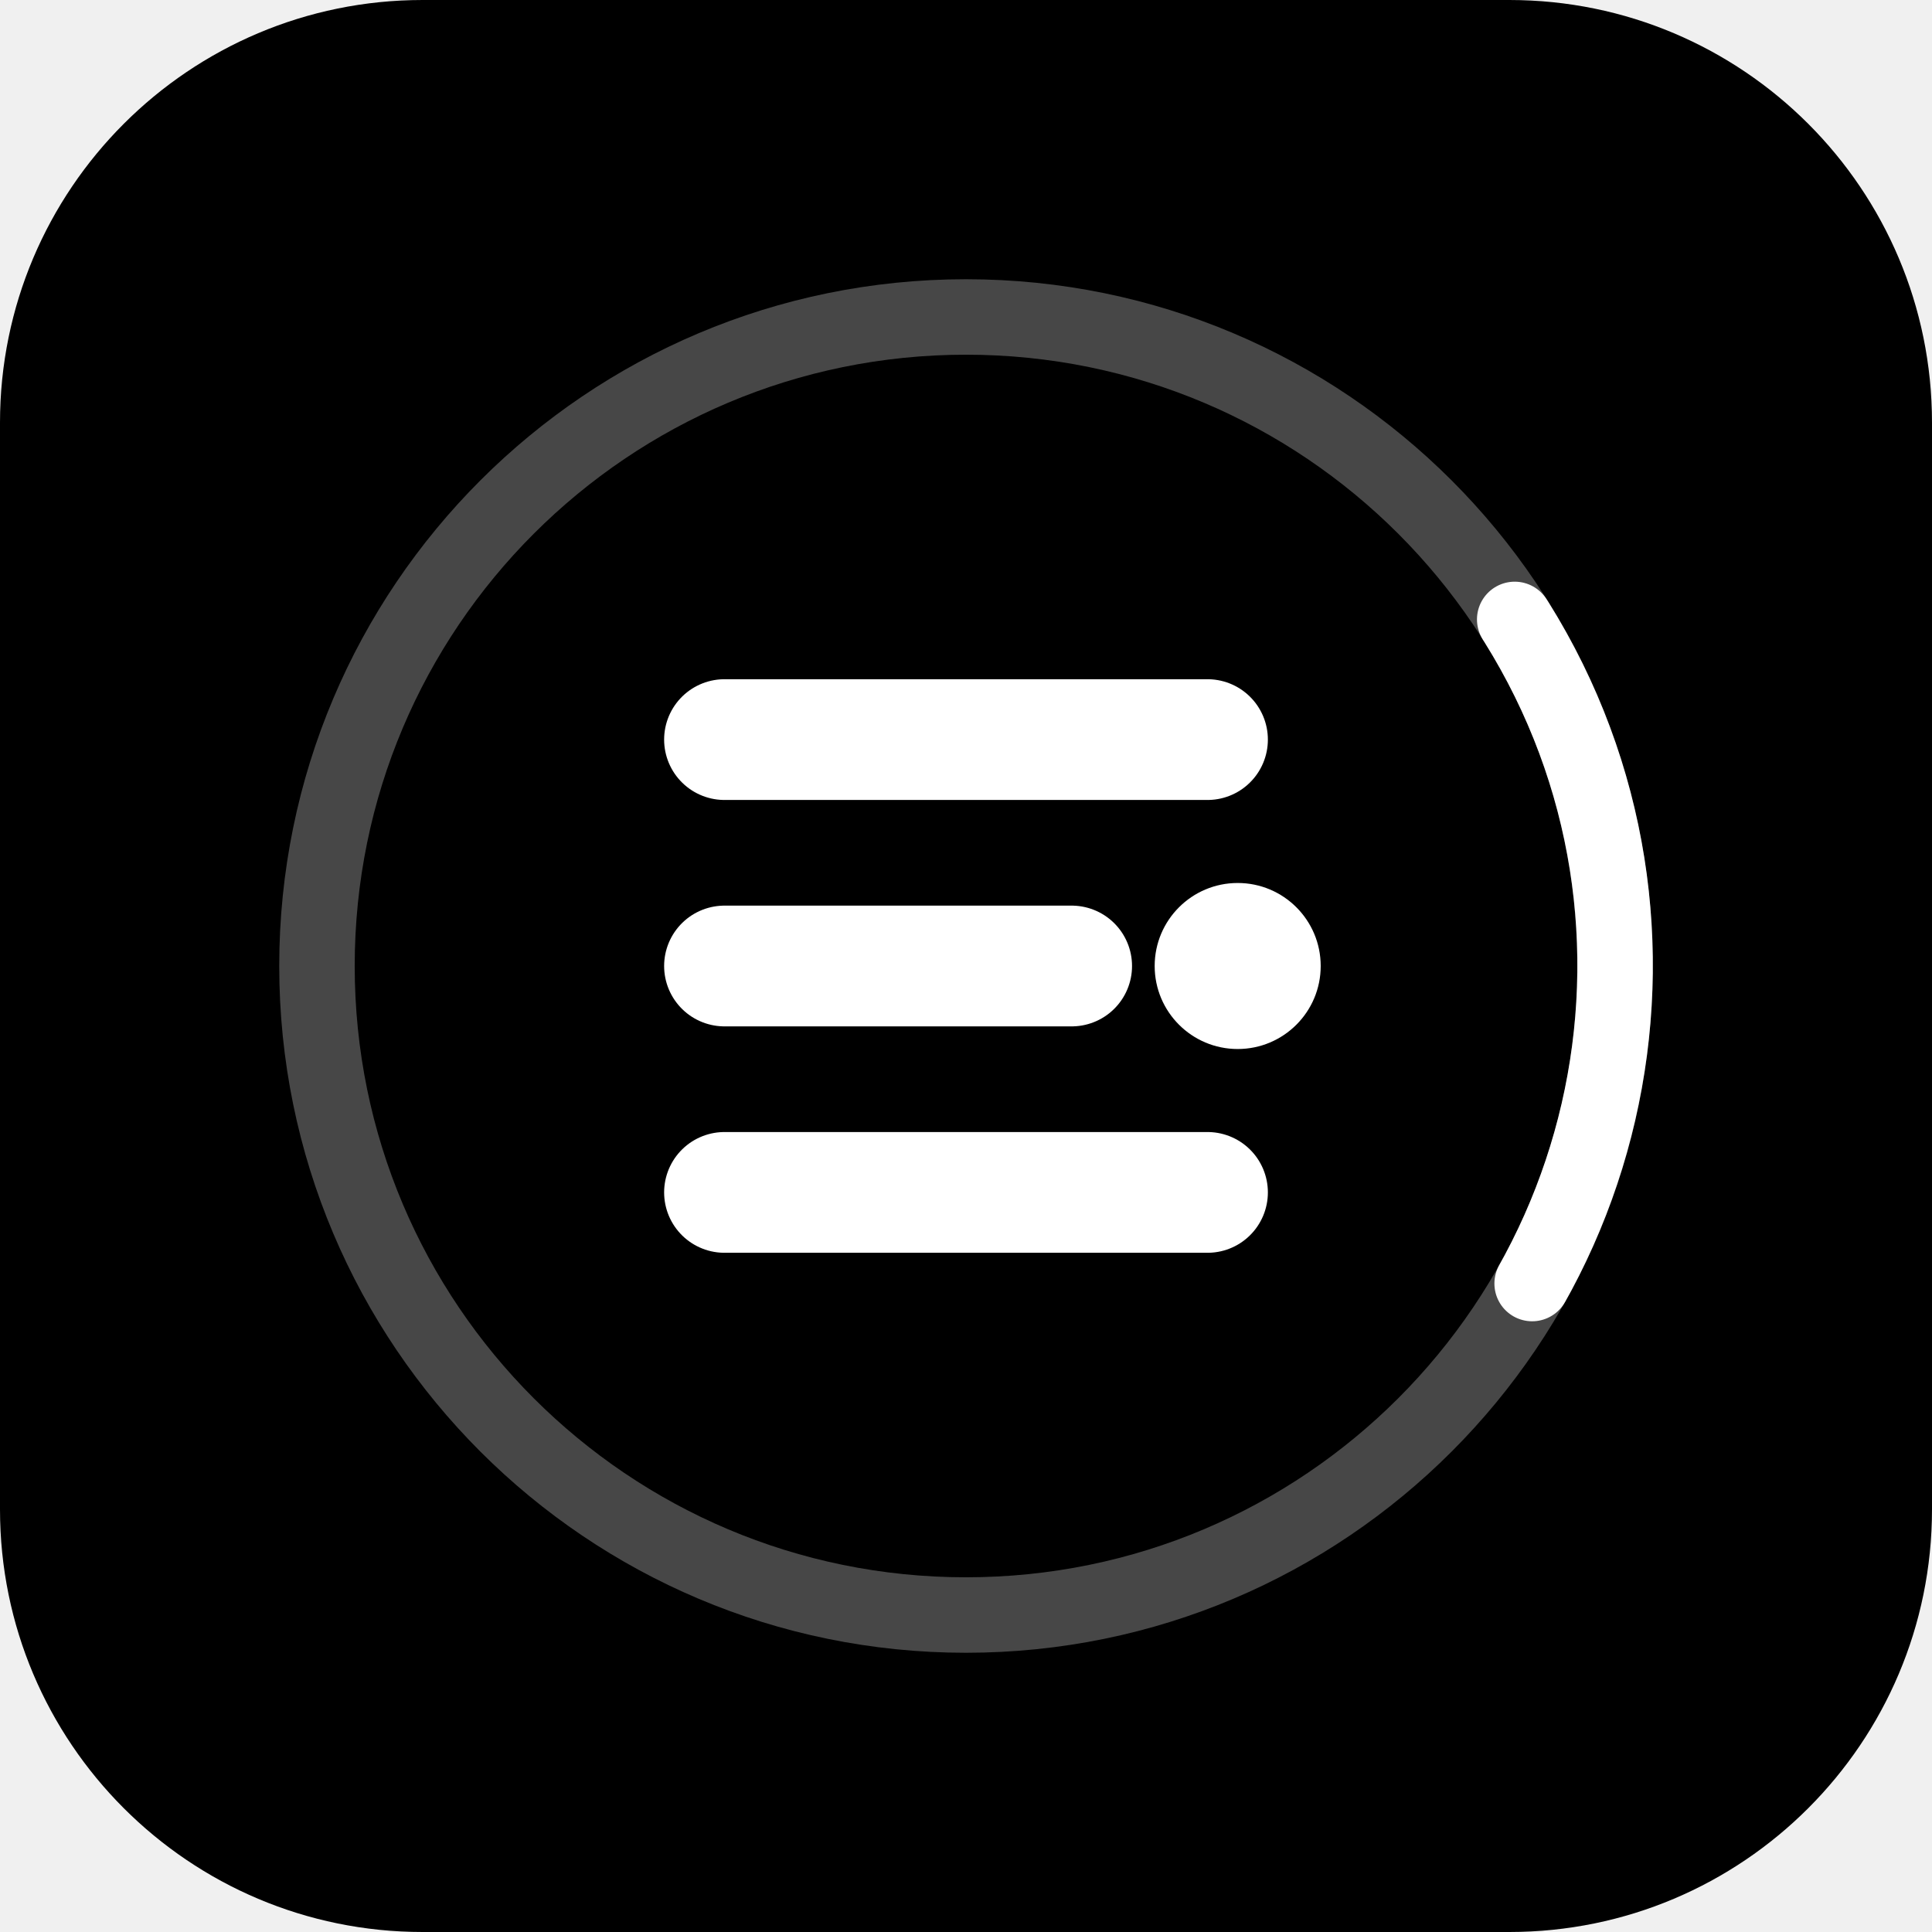
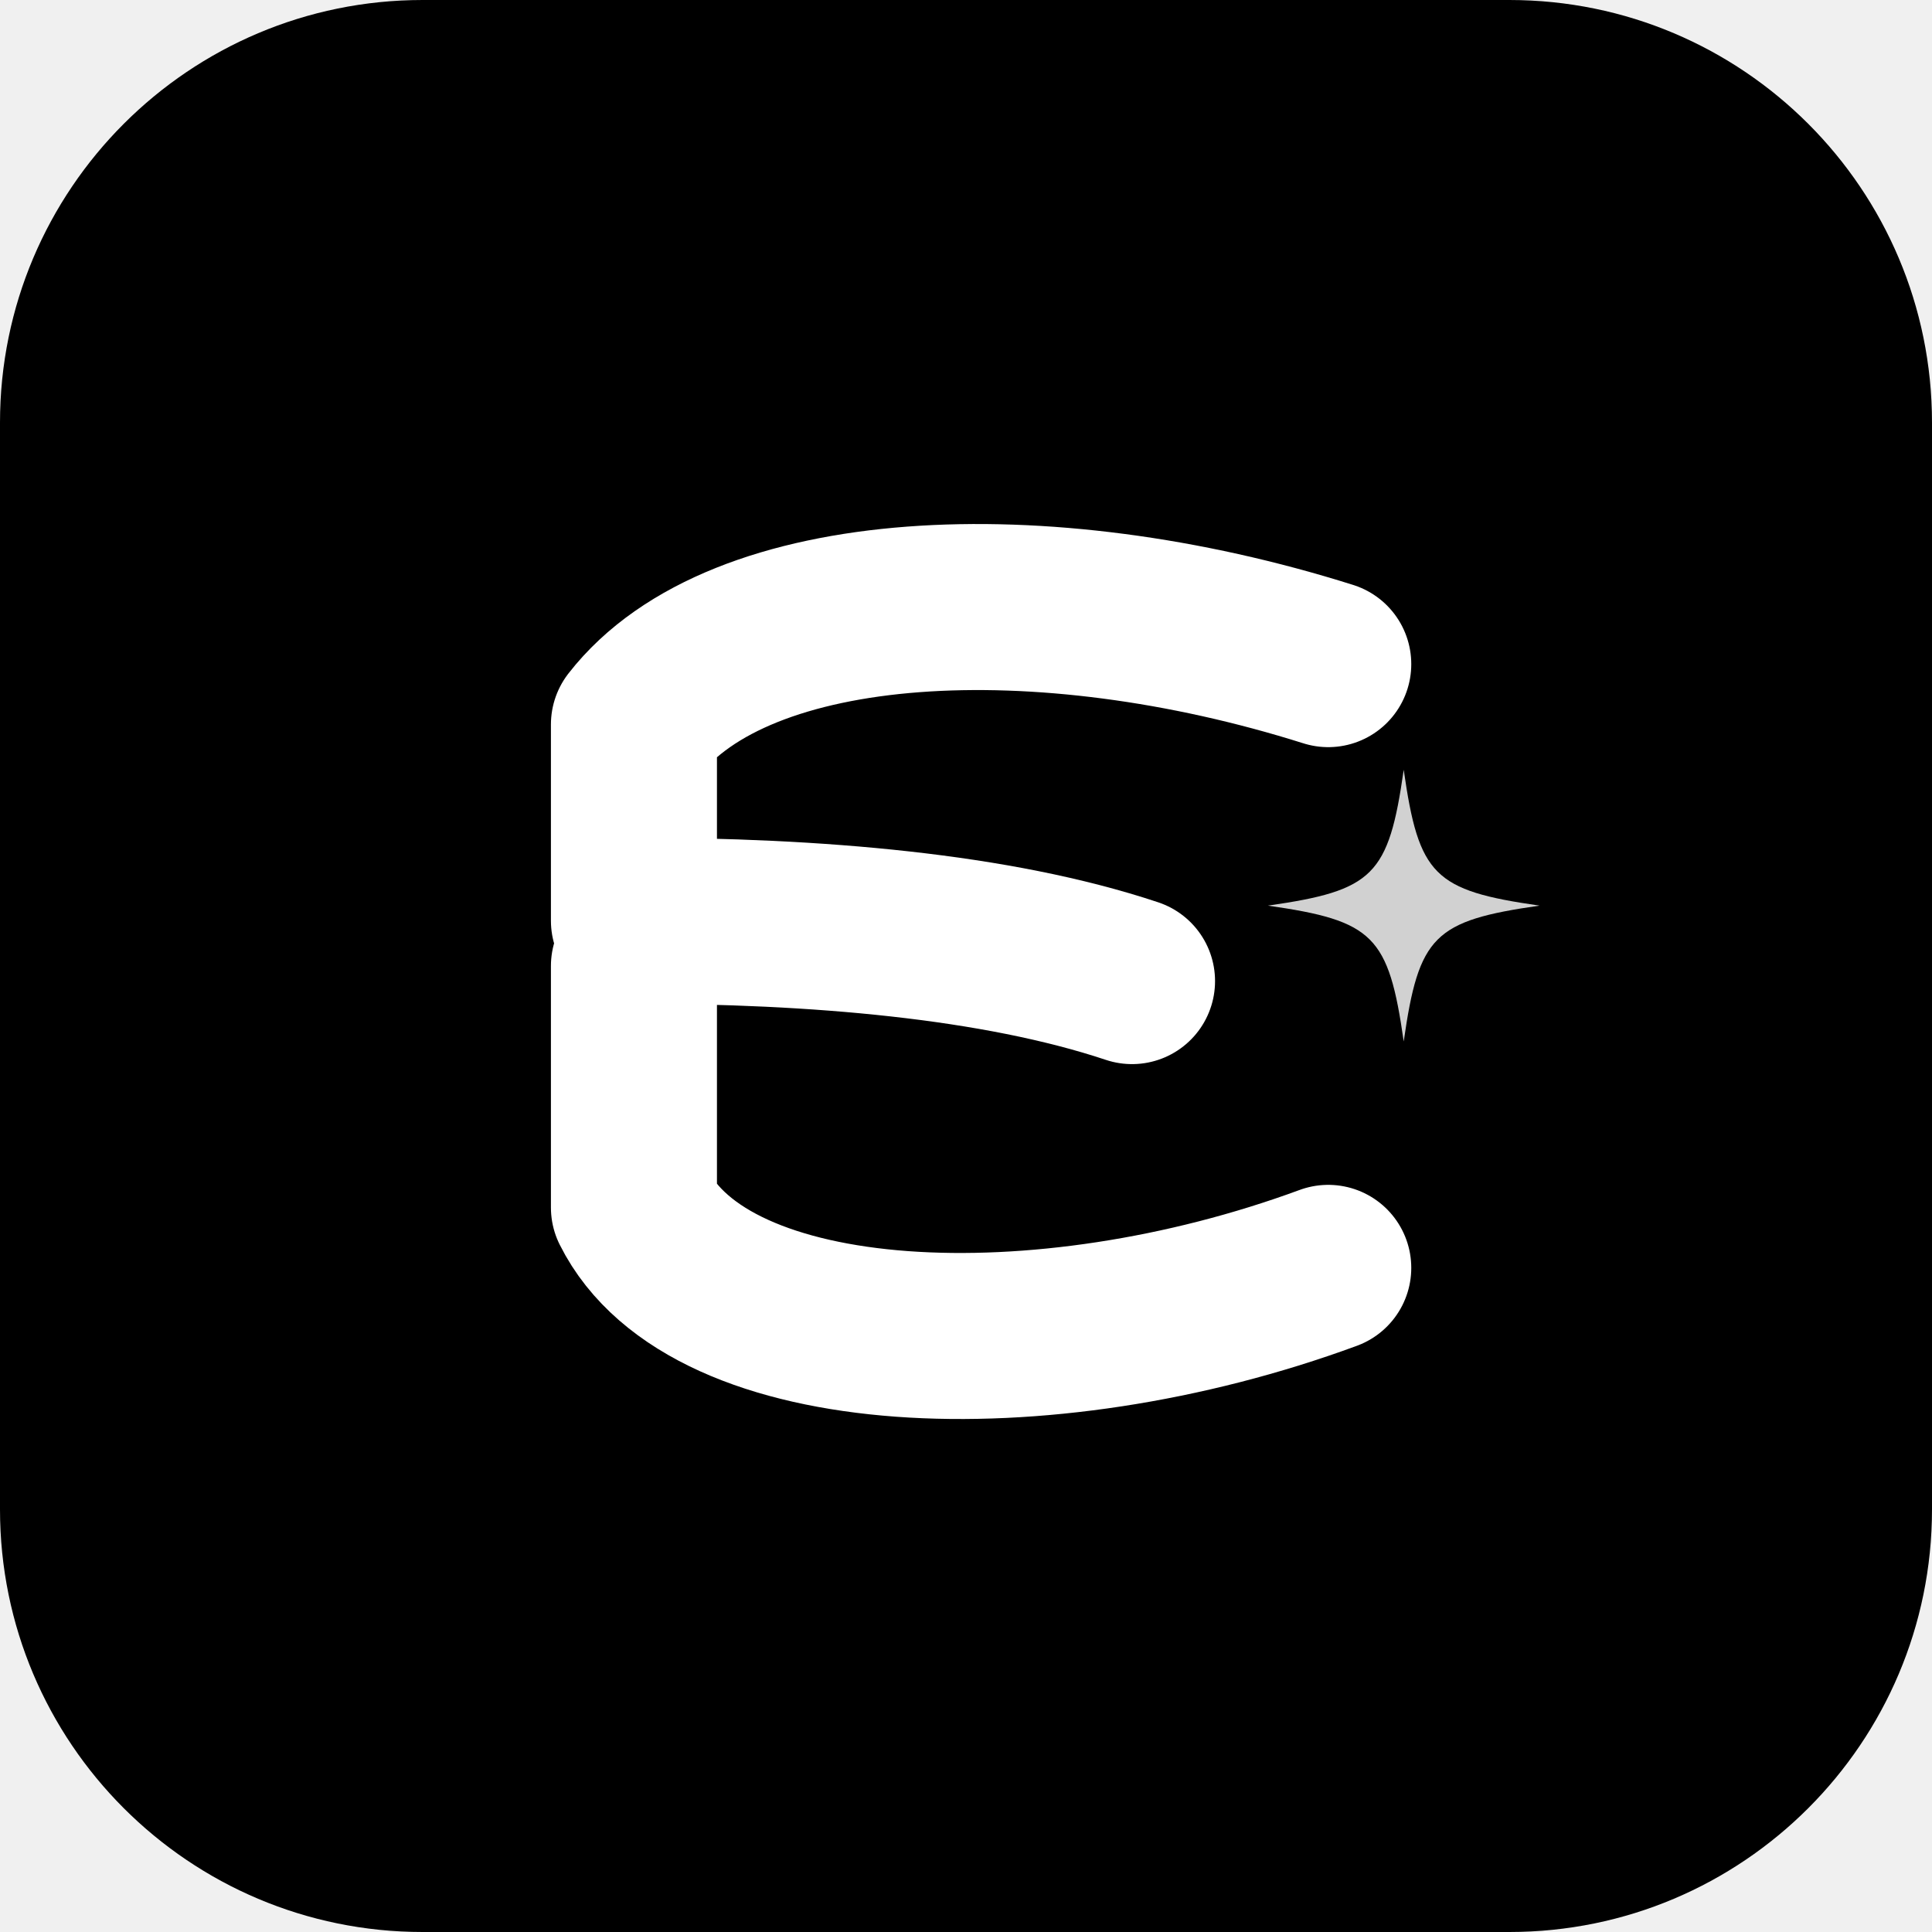
<svg xmlns="http://www.w3.org/2000/svg" viewBox="0 0 512 512">
  <rect width="512" height="512" rx="112" fill="#000000" />
  <g transform="translate(56 56) scale(4)">
-     <circle cx="50" cy="50" r="43" stroke="#ffffff" stroke-width="5" fill="none" opacity="0.28" />
-     <circle cx="50" cy="50" r="43" stroke="#ffffff" stroke-width="5" fill="none" stroke-dasharray="46 224" stroke-linecap="round" transform="rotate(-32 50 50)" />
-     <path d="M34 35H66M34 50H57M34 65H66" stroke="#ffffff" stroke-width="8" stroke-linecap="round" />
-     <circle cx="68" cy="50" r="5.5" fill="#ffffff" />
+     <path d="M74 30 C 55 24, 35 25, 28 34 L28 47 C 40 47, 52 48, 61 51" stroke="#ffffff" stroke-width="11" fill="none" stroke-linecap="round" stroke-linejoin="round" />
+     <path d="M28 50 L28 66 C 33 76, 55 77, 74 70" stroke="#ffffff" stroke-width="11" fill="none" stroke-linecap="round" stroke-linejoin="round" />
+     <path d="M79 37 C 80 44, 81 45, 88 46 C 81 47, 80 48, 79 55              C 78 48, 77 47, 70 46 C 77 45, 78 44, 79 37 Z" fill="#ffffff" opacity="0.82" />
  </g>
</svg>
